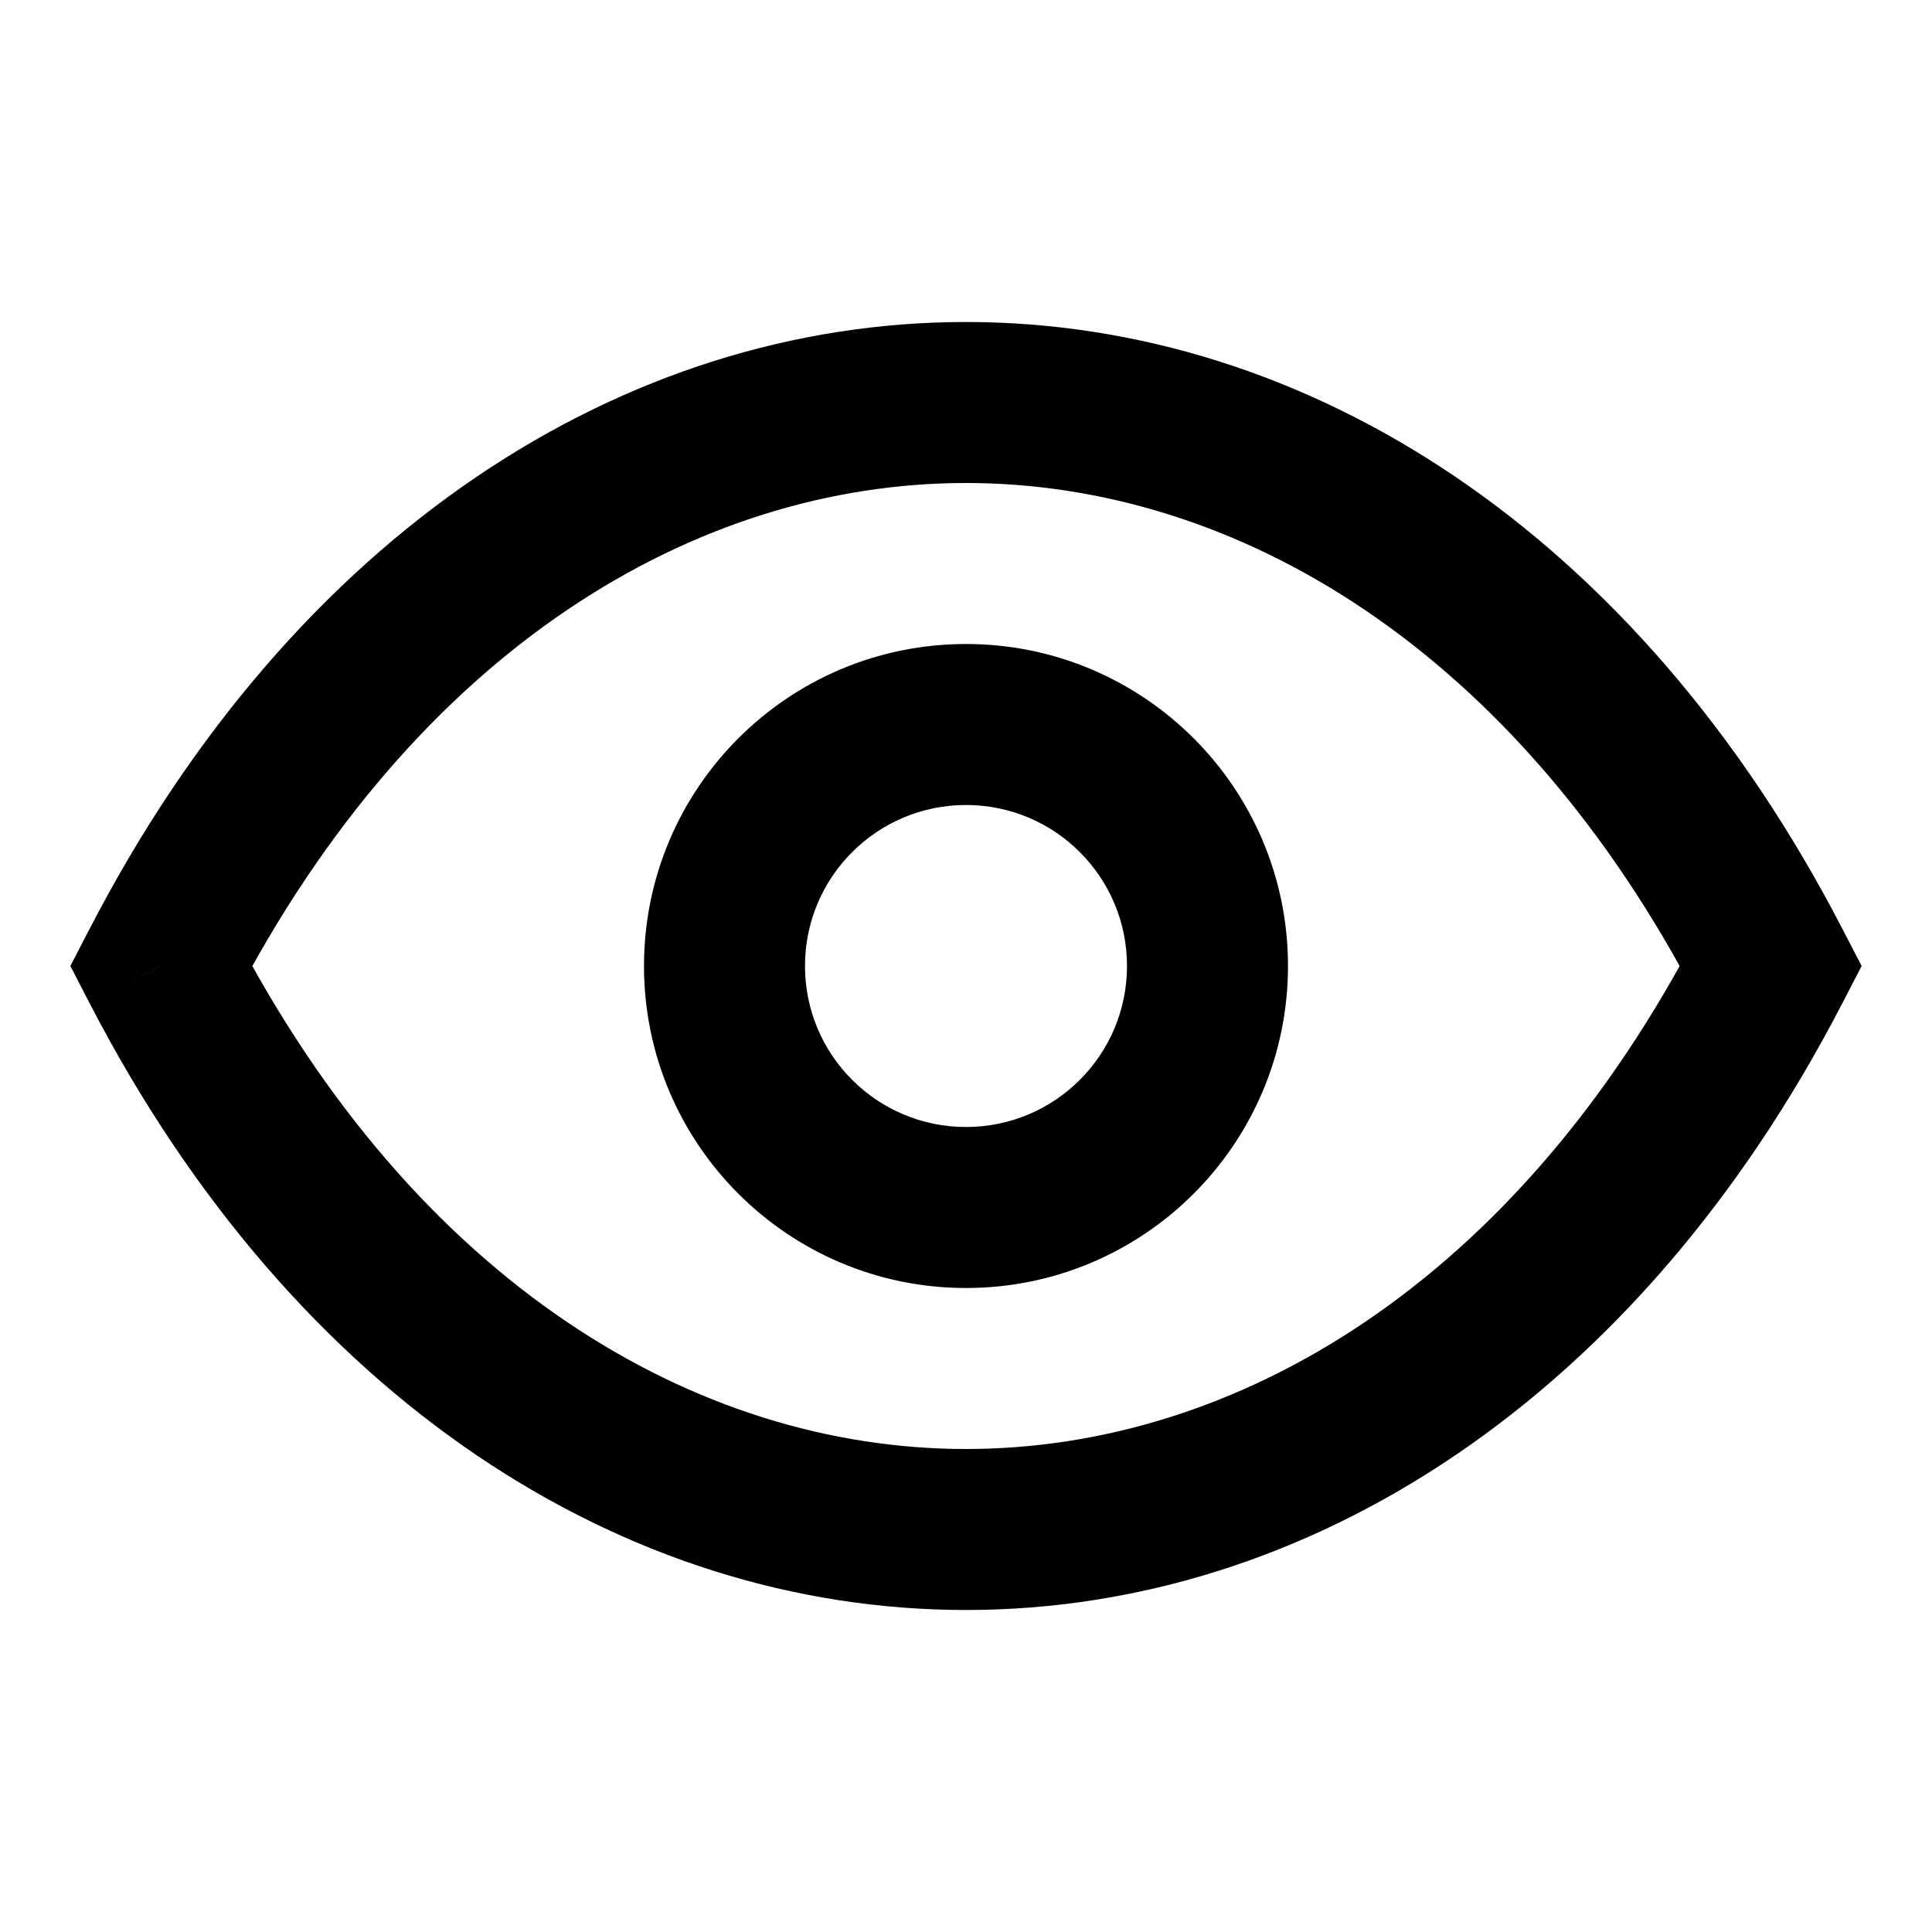
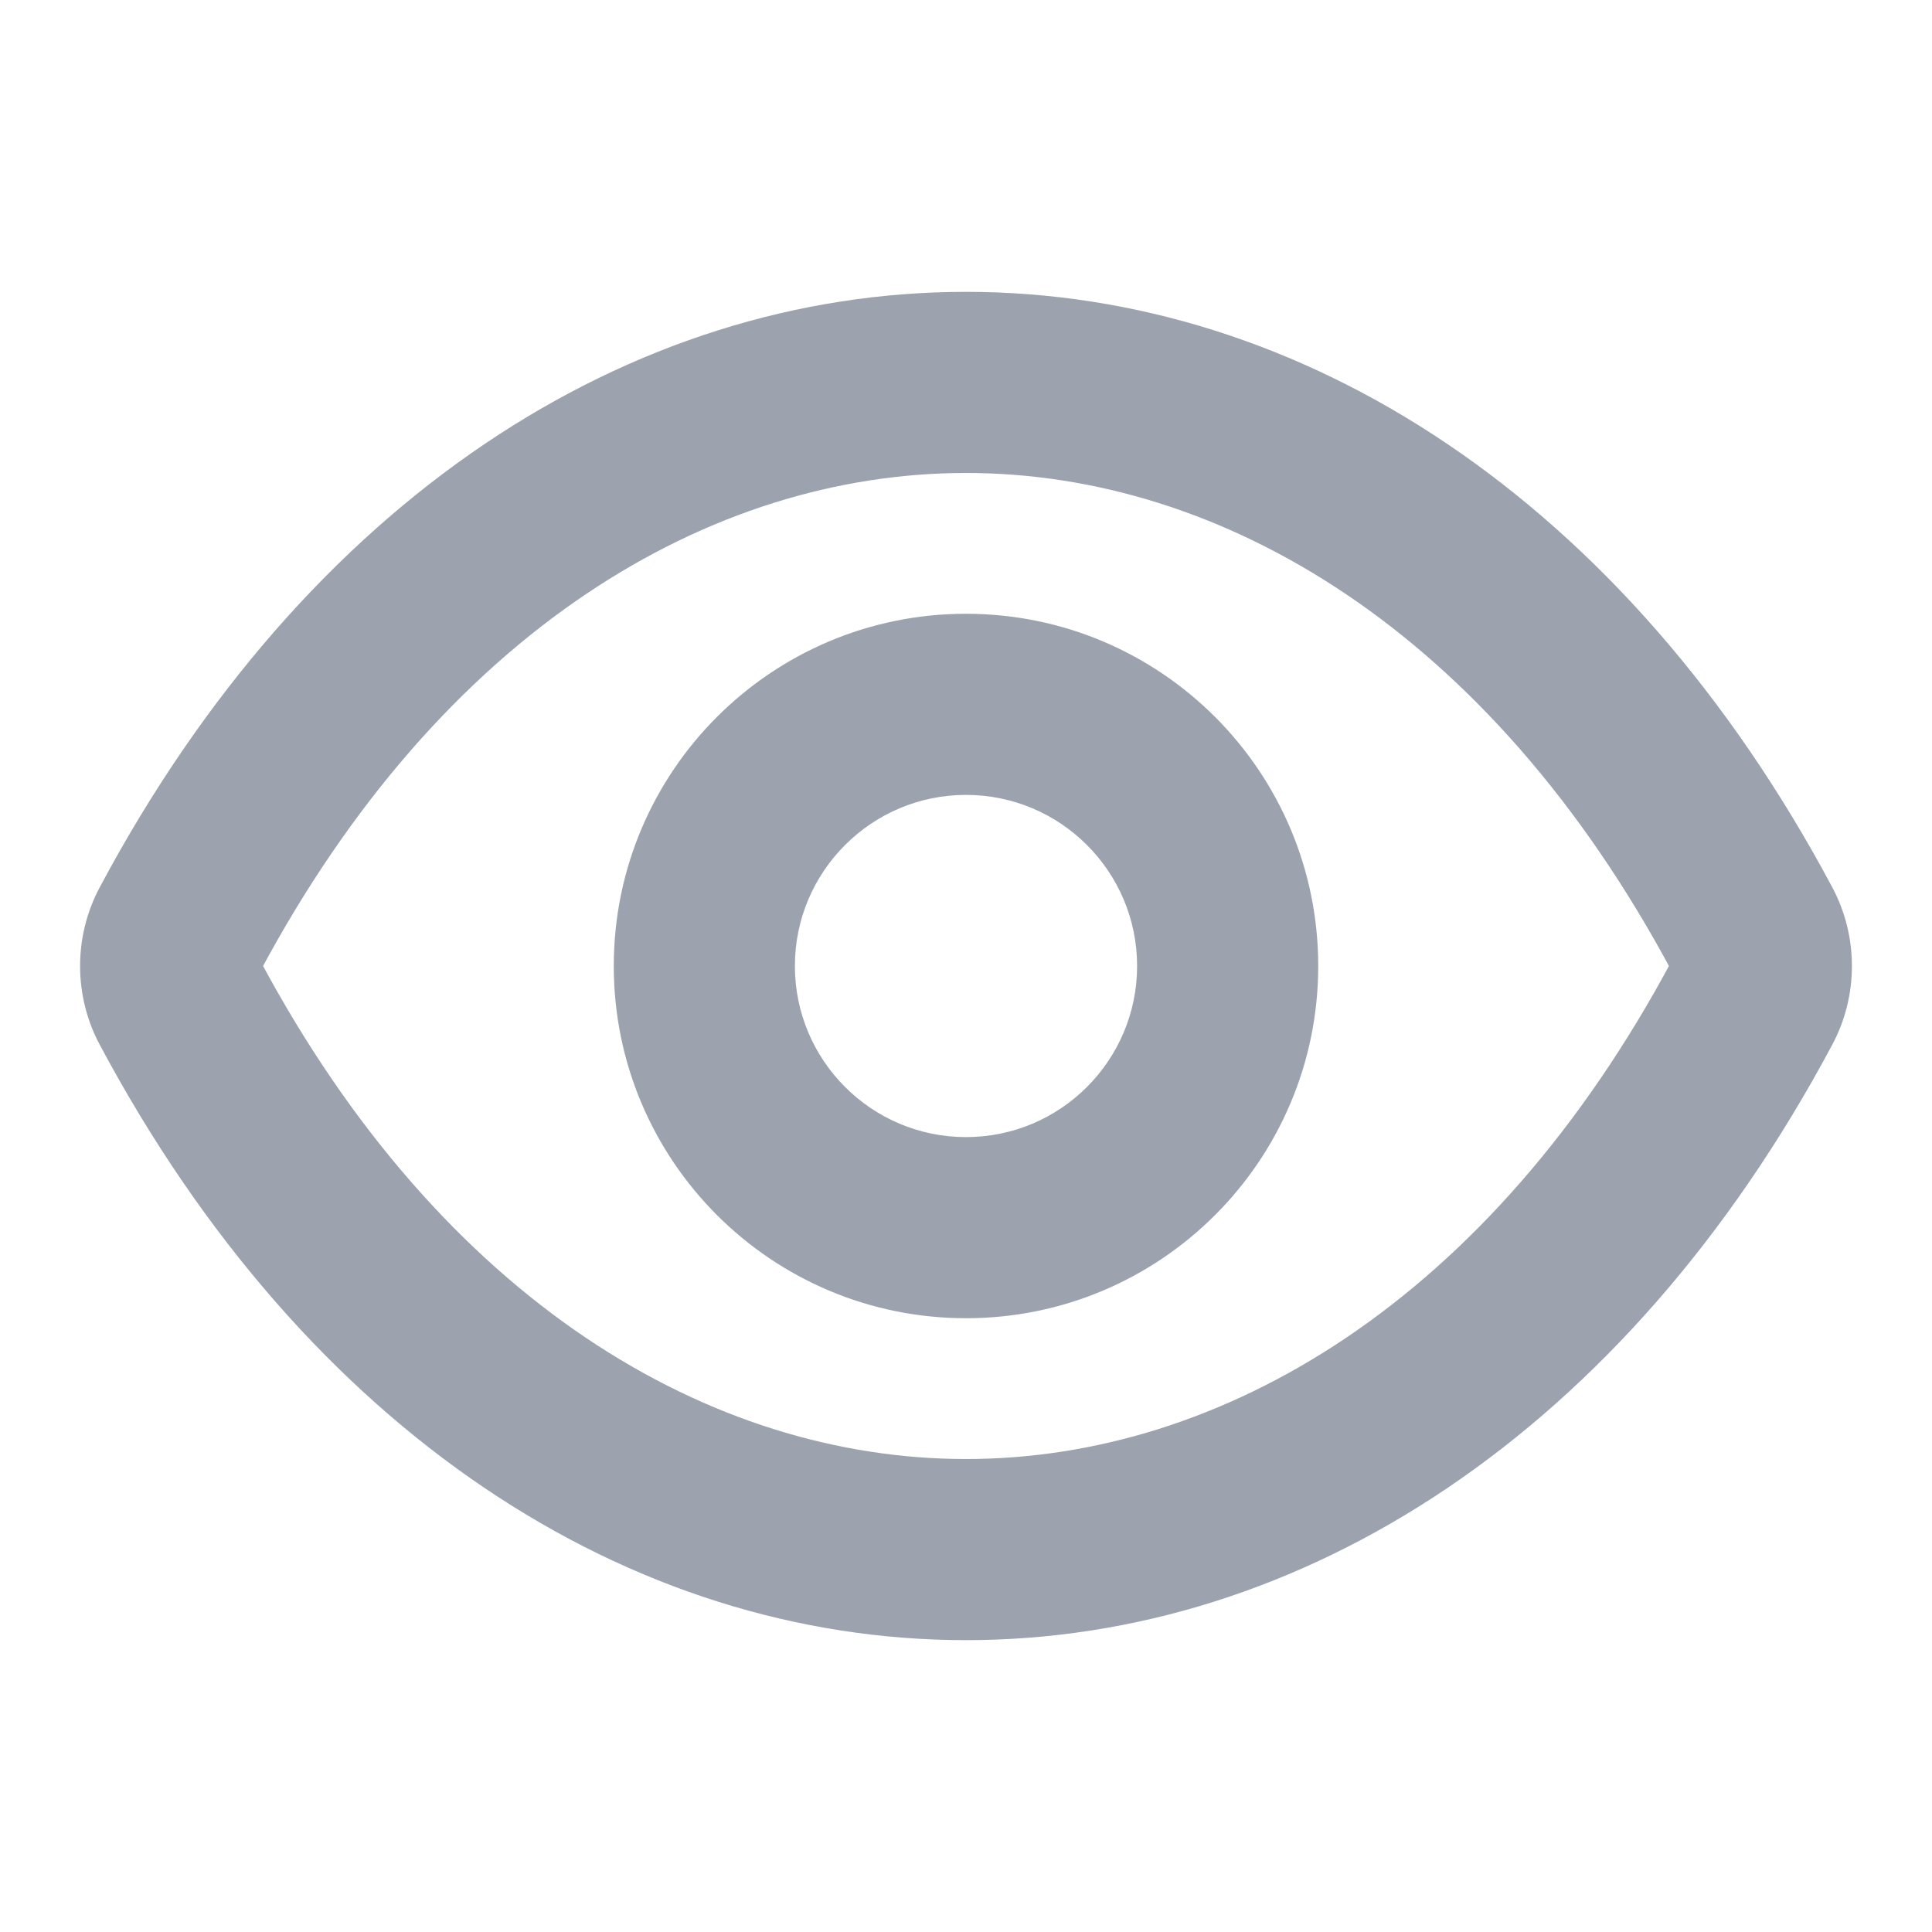
- <svg xmlns="http://www.w3.org/2000/svg" width="24" height="24" viewBox="0 0 24 24" fill="none">
-   <path d="M2 12L1.112 11.541L0.874 12L1.112 12.46L2 12ZM22 12L22.888 12.459L23.126 12L22.888 11.541L22 12ZM2.888 12.46C5.166 8.056 8.653 6 12 6C15.347 6 18.834 8.055 21.112 12.459L22.888 11.541C20.339 6.611 16.239 4 12 4C7.761 4 3.661 6.611 1.112 11.541L2.888 12.46ZM1.112 12.46C3.661 17.389 7.761 20 12 20C16.239 20 20.339 17.389 22.888 12.459L21.112 11.541C18.834 15.945 15.347 18 12 18C8.653 18 5.166 15.945 2.888 11.541L1.112 12.46ZM14 12C14 13.105 13.105 14 12 14V16C14.209 16 16 14.209 16 12H14ZM12 14C10.895 14 10 13.105 10 12H8C8 14.209 9.791 16 12 16V14ZM10 12C10 10.895 10.895 10 12 10V8C9.791 8 8 9.791 8 12H10ZM12 10C13.105 10 14 10.895 14 12H16C16 9.791 14.209 8 12 8V10Z" fill="black" />
+ <svg xmlns="http://www.w3.org/2000/svg" width="16" height="16" viewBox="0 0 16 16" fill="none">
+   <path d="M1.487 7.701L0.826 7.348L0.826 7.348L1.487 7.701ZM14.512 7.702L15.174 7.348L15.174 7.348L14.512 7.702ZM1.487 8.298L0.826 8.652L0.826 8.652L1.487 8.298ZM14.512 8.298L15.174 8.652L15.174 8.652L14.512 8.298ZM2.149 8.055C3.663 5.218 5.887 3.917 8 3.917C10.113 3.917 12.337 5.219 13.851 8.055L15.174 7.348C13.461 4.138 10.786 2.417 8 2.417C5.214 2.417 2.539 4.138 0.826 7.348L2.149 8.055ZM0.826 8.652C2.539 11.862 5.214 13.583 8 13.583C10.786 13.583 13.461 11.862 15.174 8.652L13.851 7.945C12.337 10.781 10.113 12.083 8 12.083C5.887 12.083 3.663 10.781 2.149 7.945L0.826 8.652ZM0.826 7.348C0.609 7.754 0.609 8.246 0.826 8.652L2.149 7.945C2.16 7.965 2.163 7.984 2.163 8C2.163 8.016 2.16 8.035 2.149 8.055L0.826 7.348ZM13.851 8.055C13.84 8.035 13.836 8.016 13.836 8C13.836 7.984 13.84 7.965 13.851 7.945L15.174 8.652C15.391 8.246 15.391 7.754 15.174 7.348L13.851 8.055ZM9.417 8C9.417 8.782 8.782 9.417 8 9.417V10.917C9.611 10.917 10.917 9.611 10.917 8H9.417ZM8 9.417C7.218 9.417 6.583 8.782 6.583 8H5.083C5.083 9.611 6.389 10.917 8 10.917V9.417ZM6.583 8C6.583 7.218 7.218 6.583 8 6.583V5.083C6.389 5.083 5.083 6.389 5.083 8H6.583ZM8 6.583C8.782 6.583 9.417 7.218 9.417 8H10.917C10.917 6.389 9.611 5.083 8 5.083V6.583Z" fill="#9CA3AF" />
</svg>
